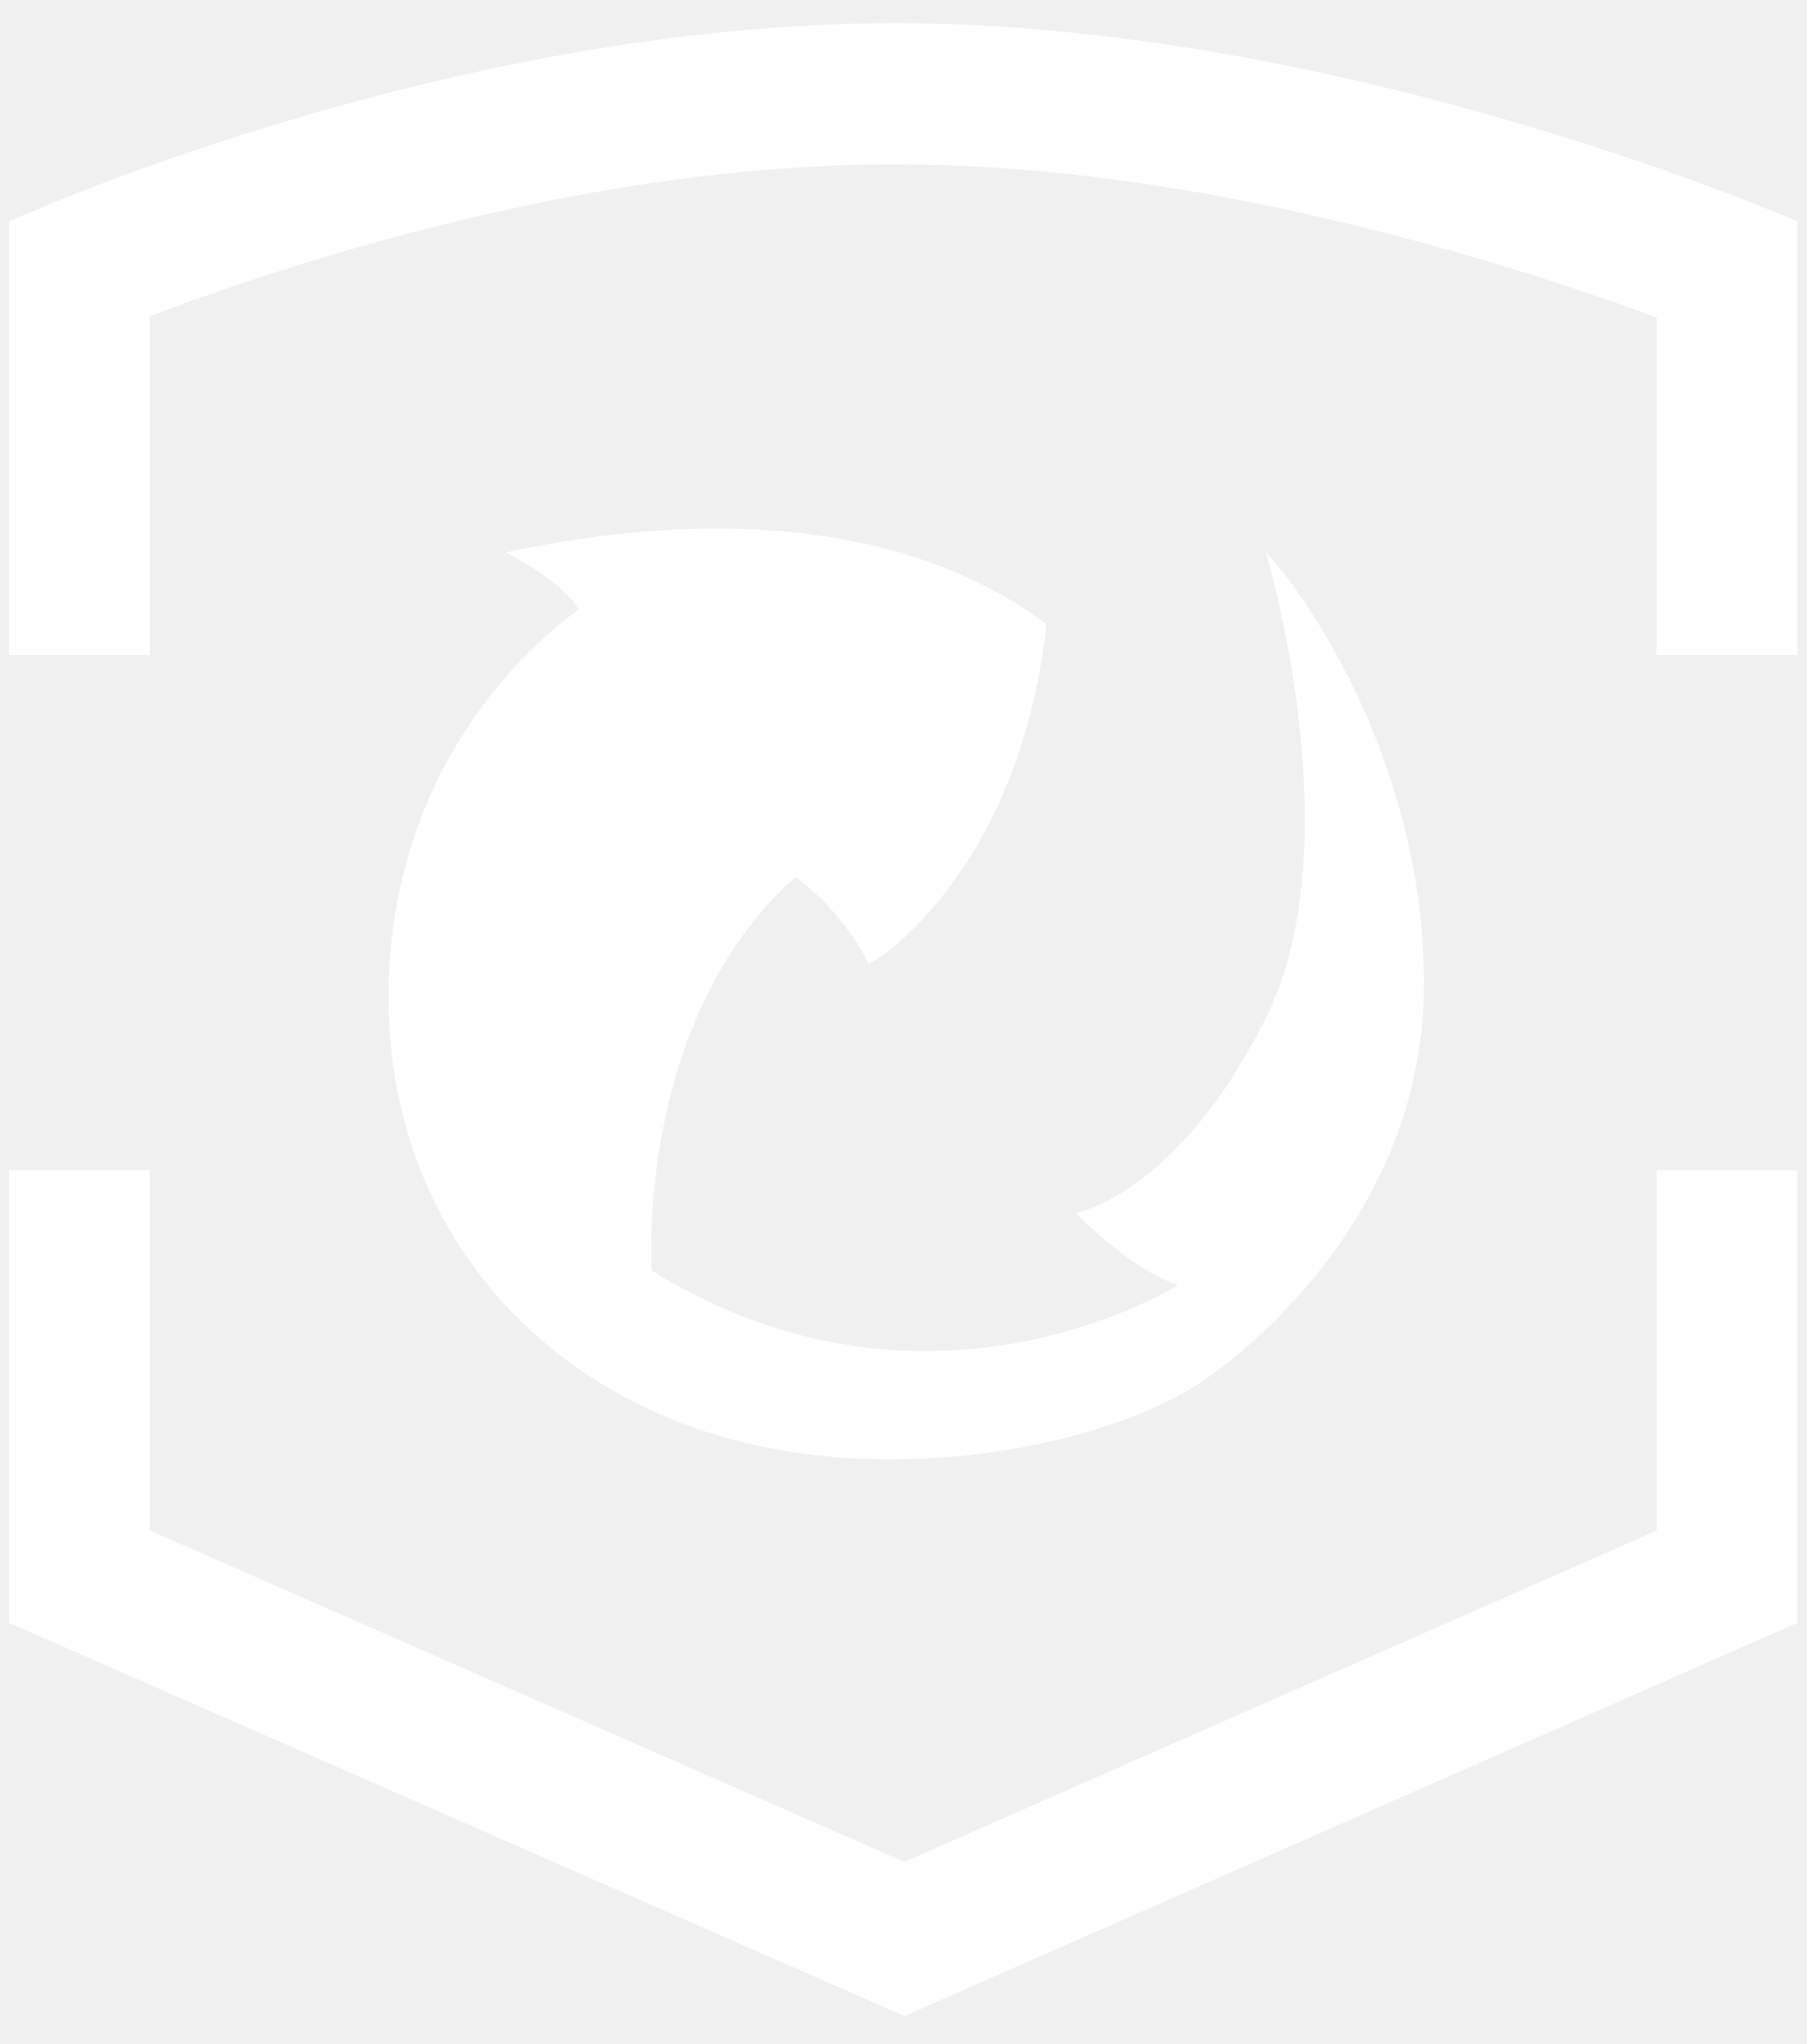
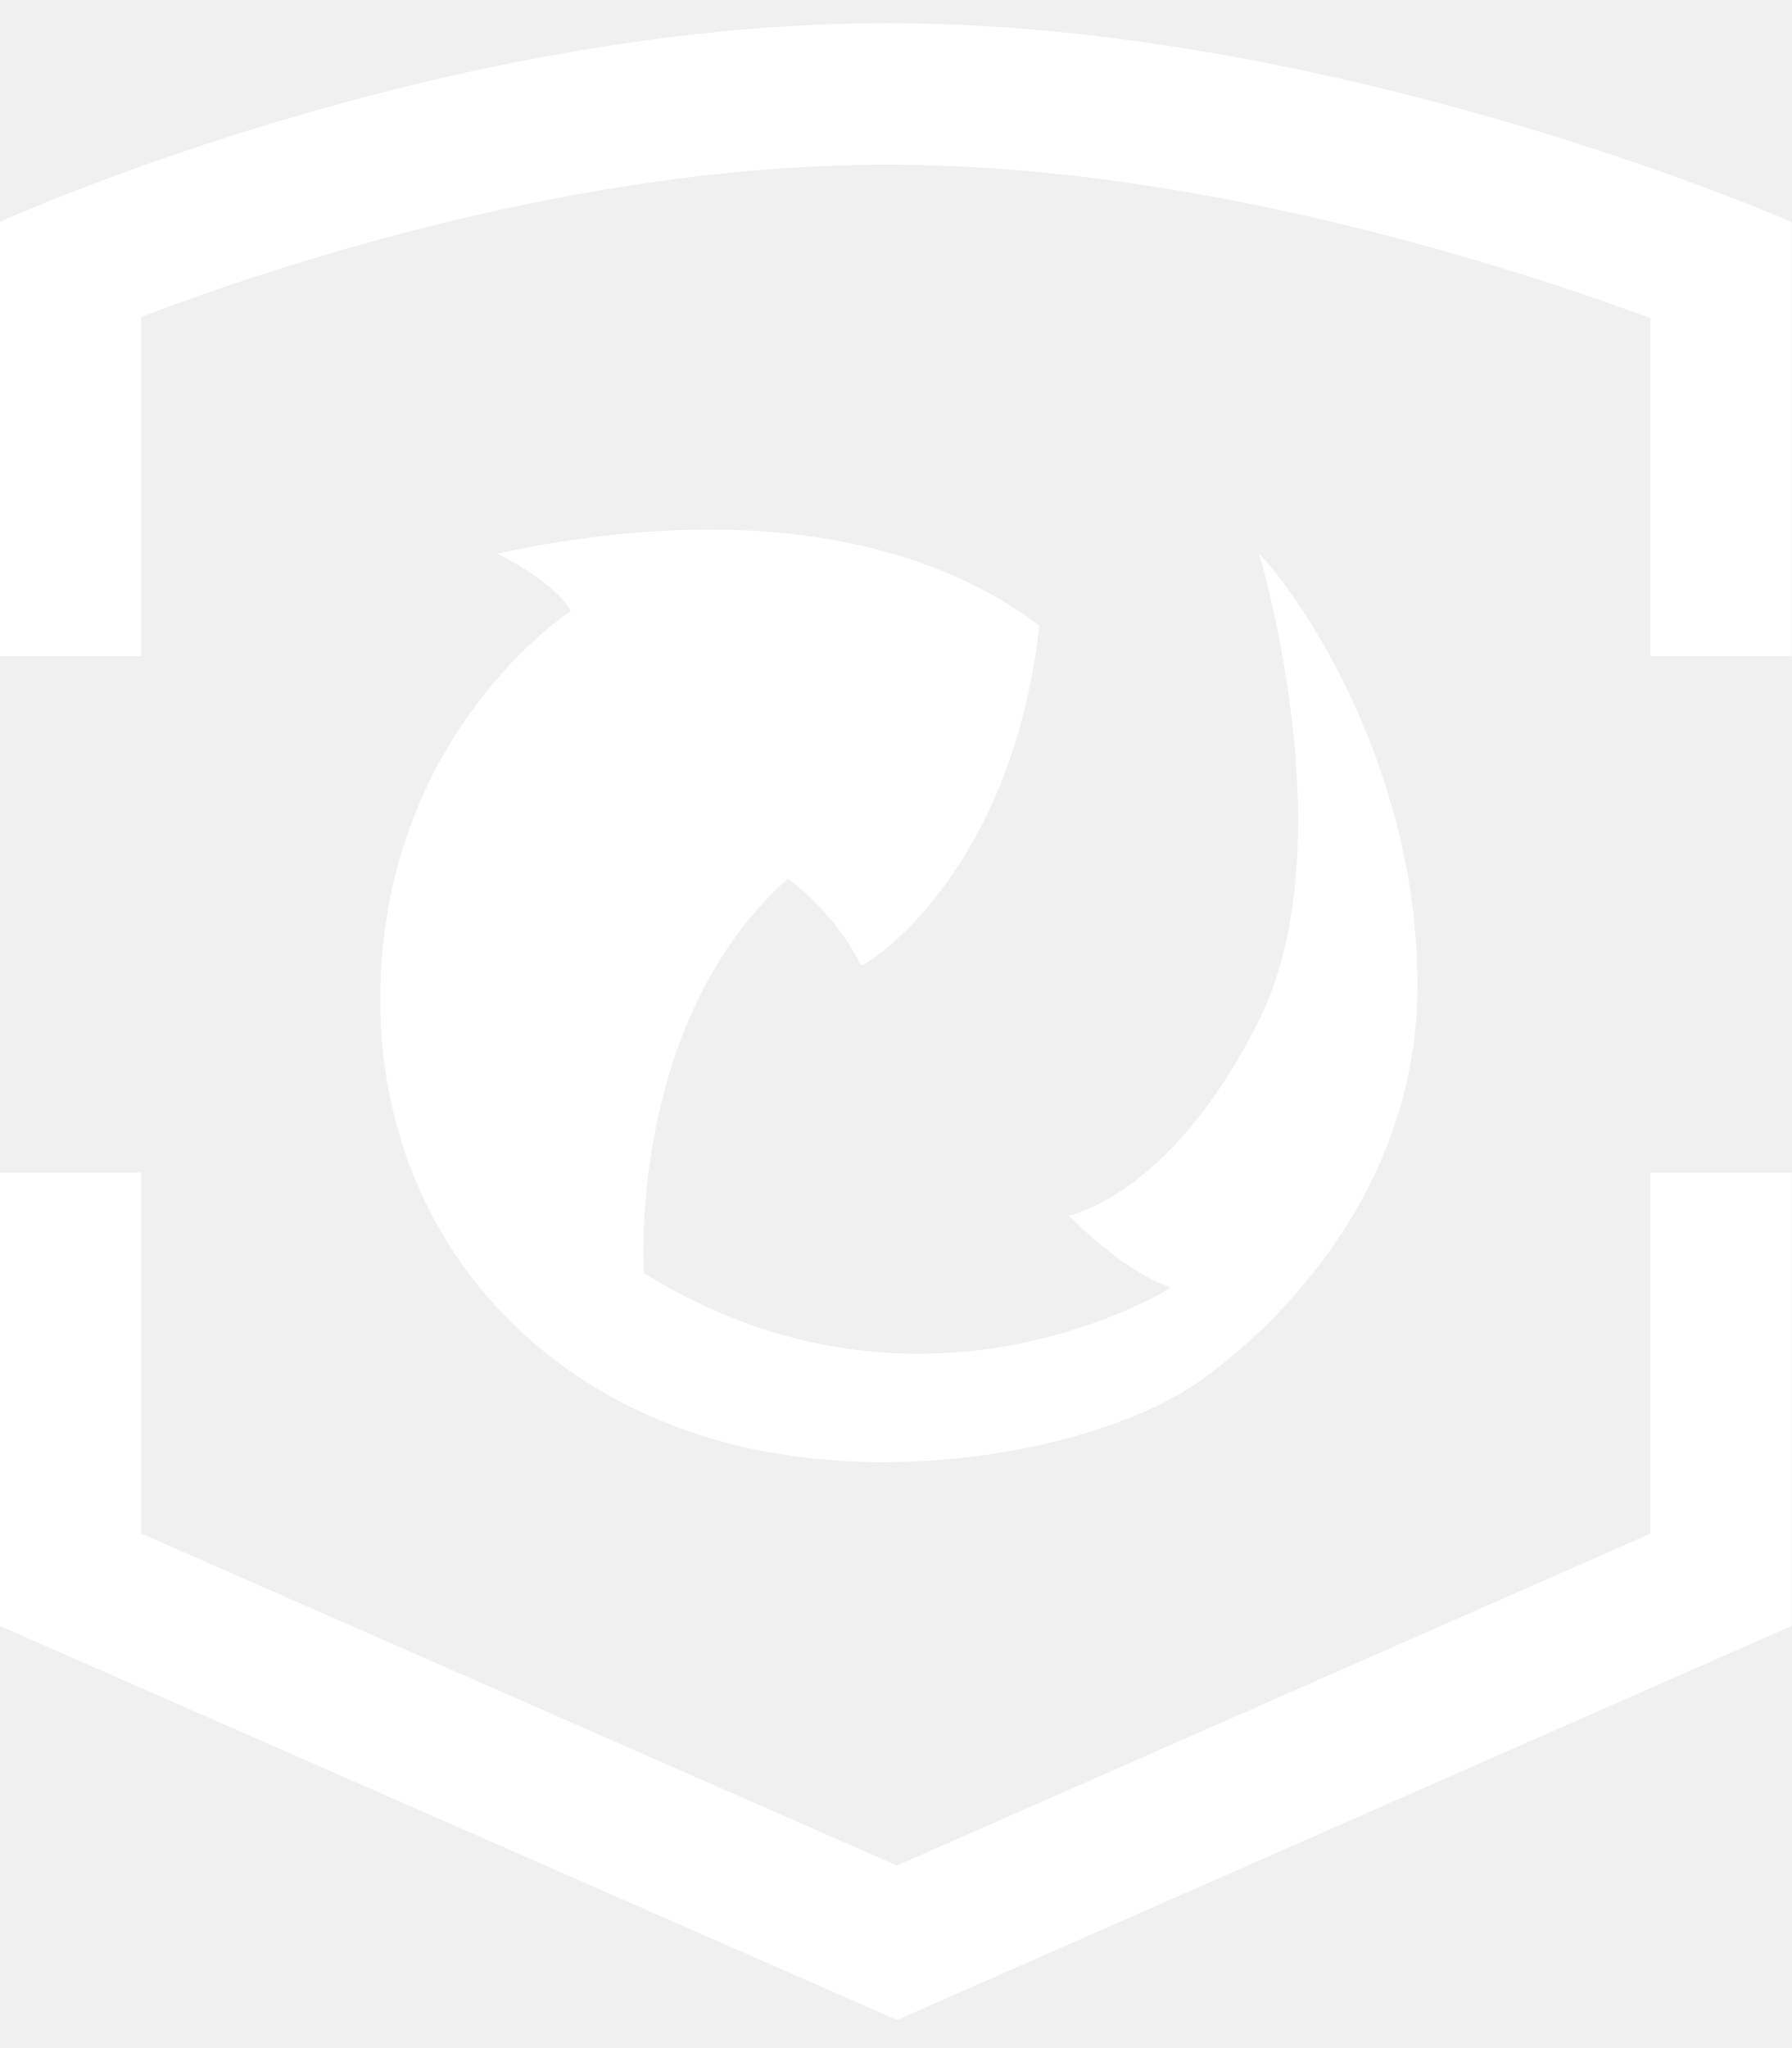
- <svg xmlns="http://www.w3.org/2000/svg" viewBox="0 0 35 40" fill="none" fit="" height="43" width="38" preserveAspectRatio="xMidYMid meet" focusable="false">
+ <svg xmlns="http://www.w3.org/2000/svg" viewBox="0 0 35 40" fill="none" fit="" preserveAspectRatio="xMidYMid meet" focusable="false">
  <path fill-rule="evenodd" clip-rule="evenodd" d="M35 4.335C35 4.335 26.163 0.453 17.333 0.453C8.503 0.453 0 4.335 0 4.335V12.817H2.756V6.191C3.785 5.799 4.923 5.408 6.146 5.04C9.946 3.898 13.771 3.216 17.35 3.216C20.913 3.218 24.801 3.902 28.705 5.046C29.978 5.419 31.168 5.816 32.244 6.215V12.817H35V4.335ZM35 22.902V31.757L17.524 39.453L0 31.757V22.902H2.756V29.951L17.522 36.436L32.244 29.953V22.902H35ZM9.718 10.812C16.299 9.406 19.394 11.542 20.304 12.217C19.759 17.164 16.819 18.943 16.819 18.85C16.246 17.726 15.388 17.164 15.388 17.164C12.241 19.974 12.579 24.865 12.579 24.865C18.015 28.238 22.88 25.146 22.88 25.146C21.969 24.865 20.877 23.741 20.877 23.741C20.877 23.741 22.88 23.373 24.596 19.925C26.313 16.478 24.596 10.812 24.596 10.812C25.168 11.374 27.691 14.746 27.691 19.244C27.691 23.386 24.751 26.059 23.399 27.001C21.52 28.311 16.987 29.242 13.329 27.911C9.671 26.58 7.429 23.386 7.429 19.525C7.429 14.335 11.149 11.936 11.149 11.936C10.863 11.374 9.718 10.812 9.718 10.812Z" fill="#FFFFFF" />
</svg>
